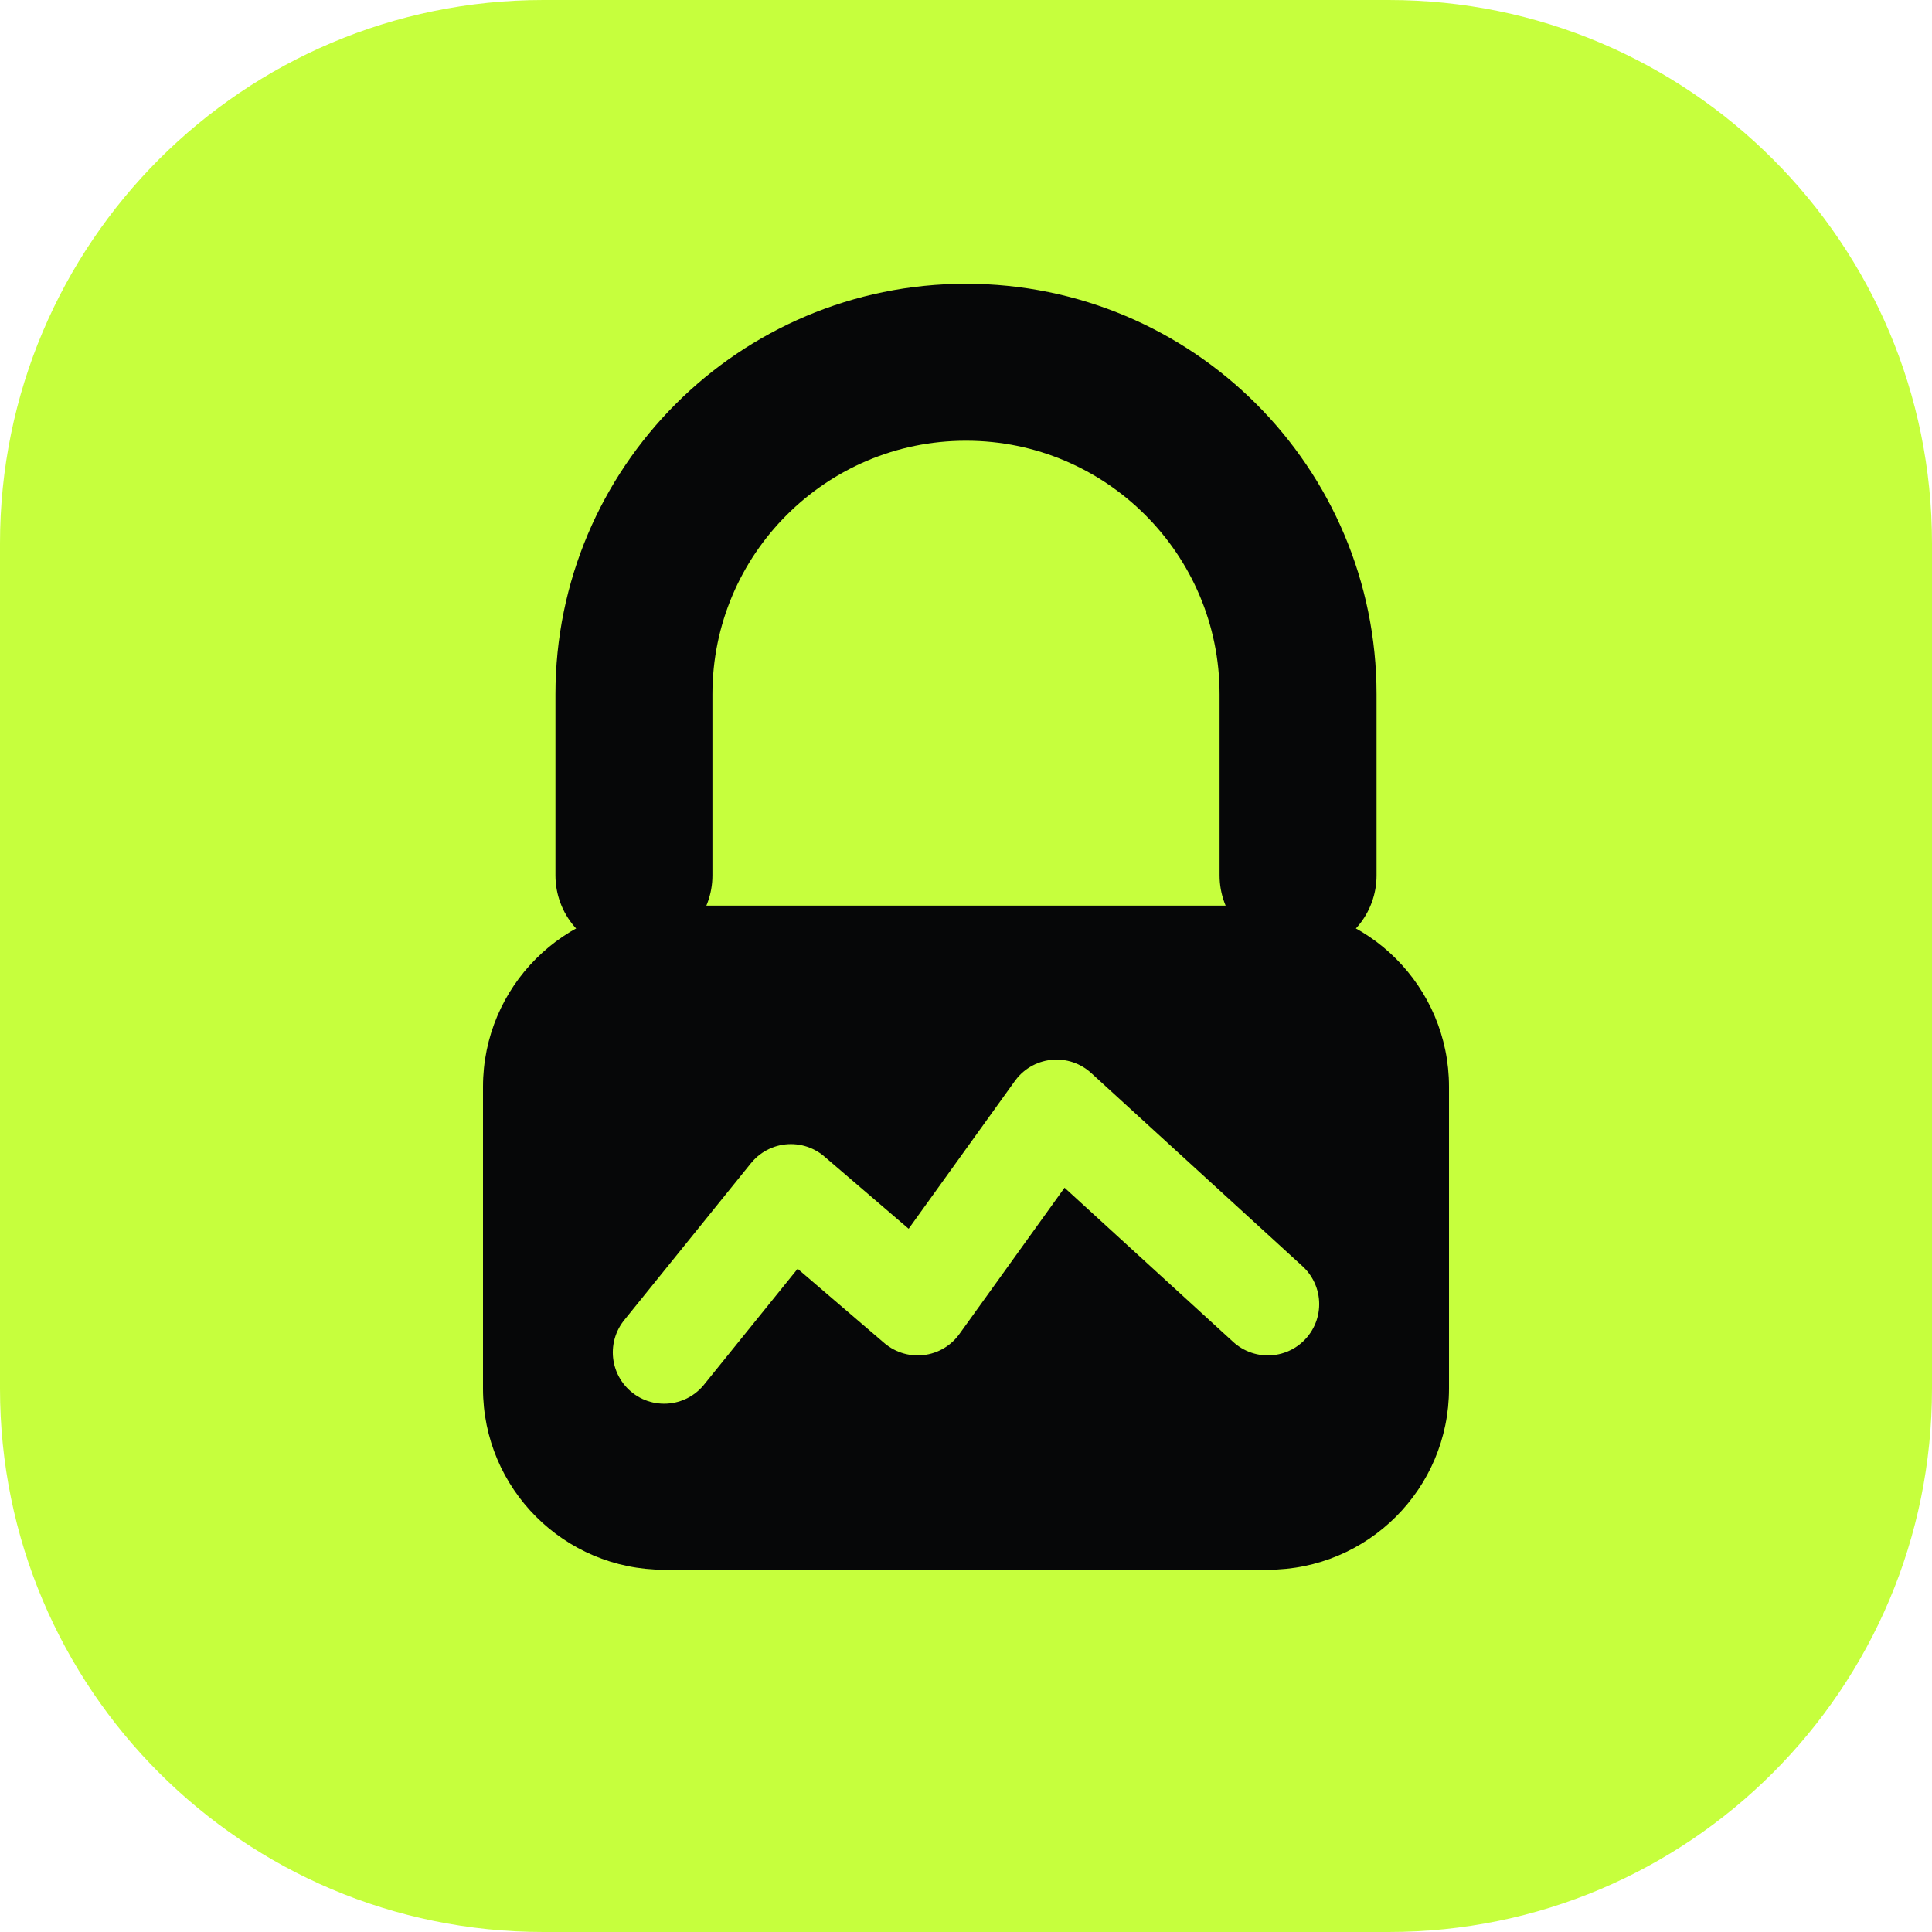
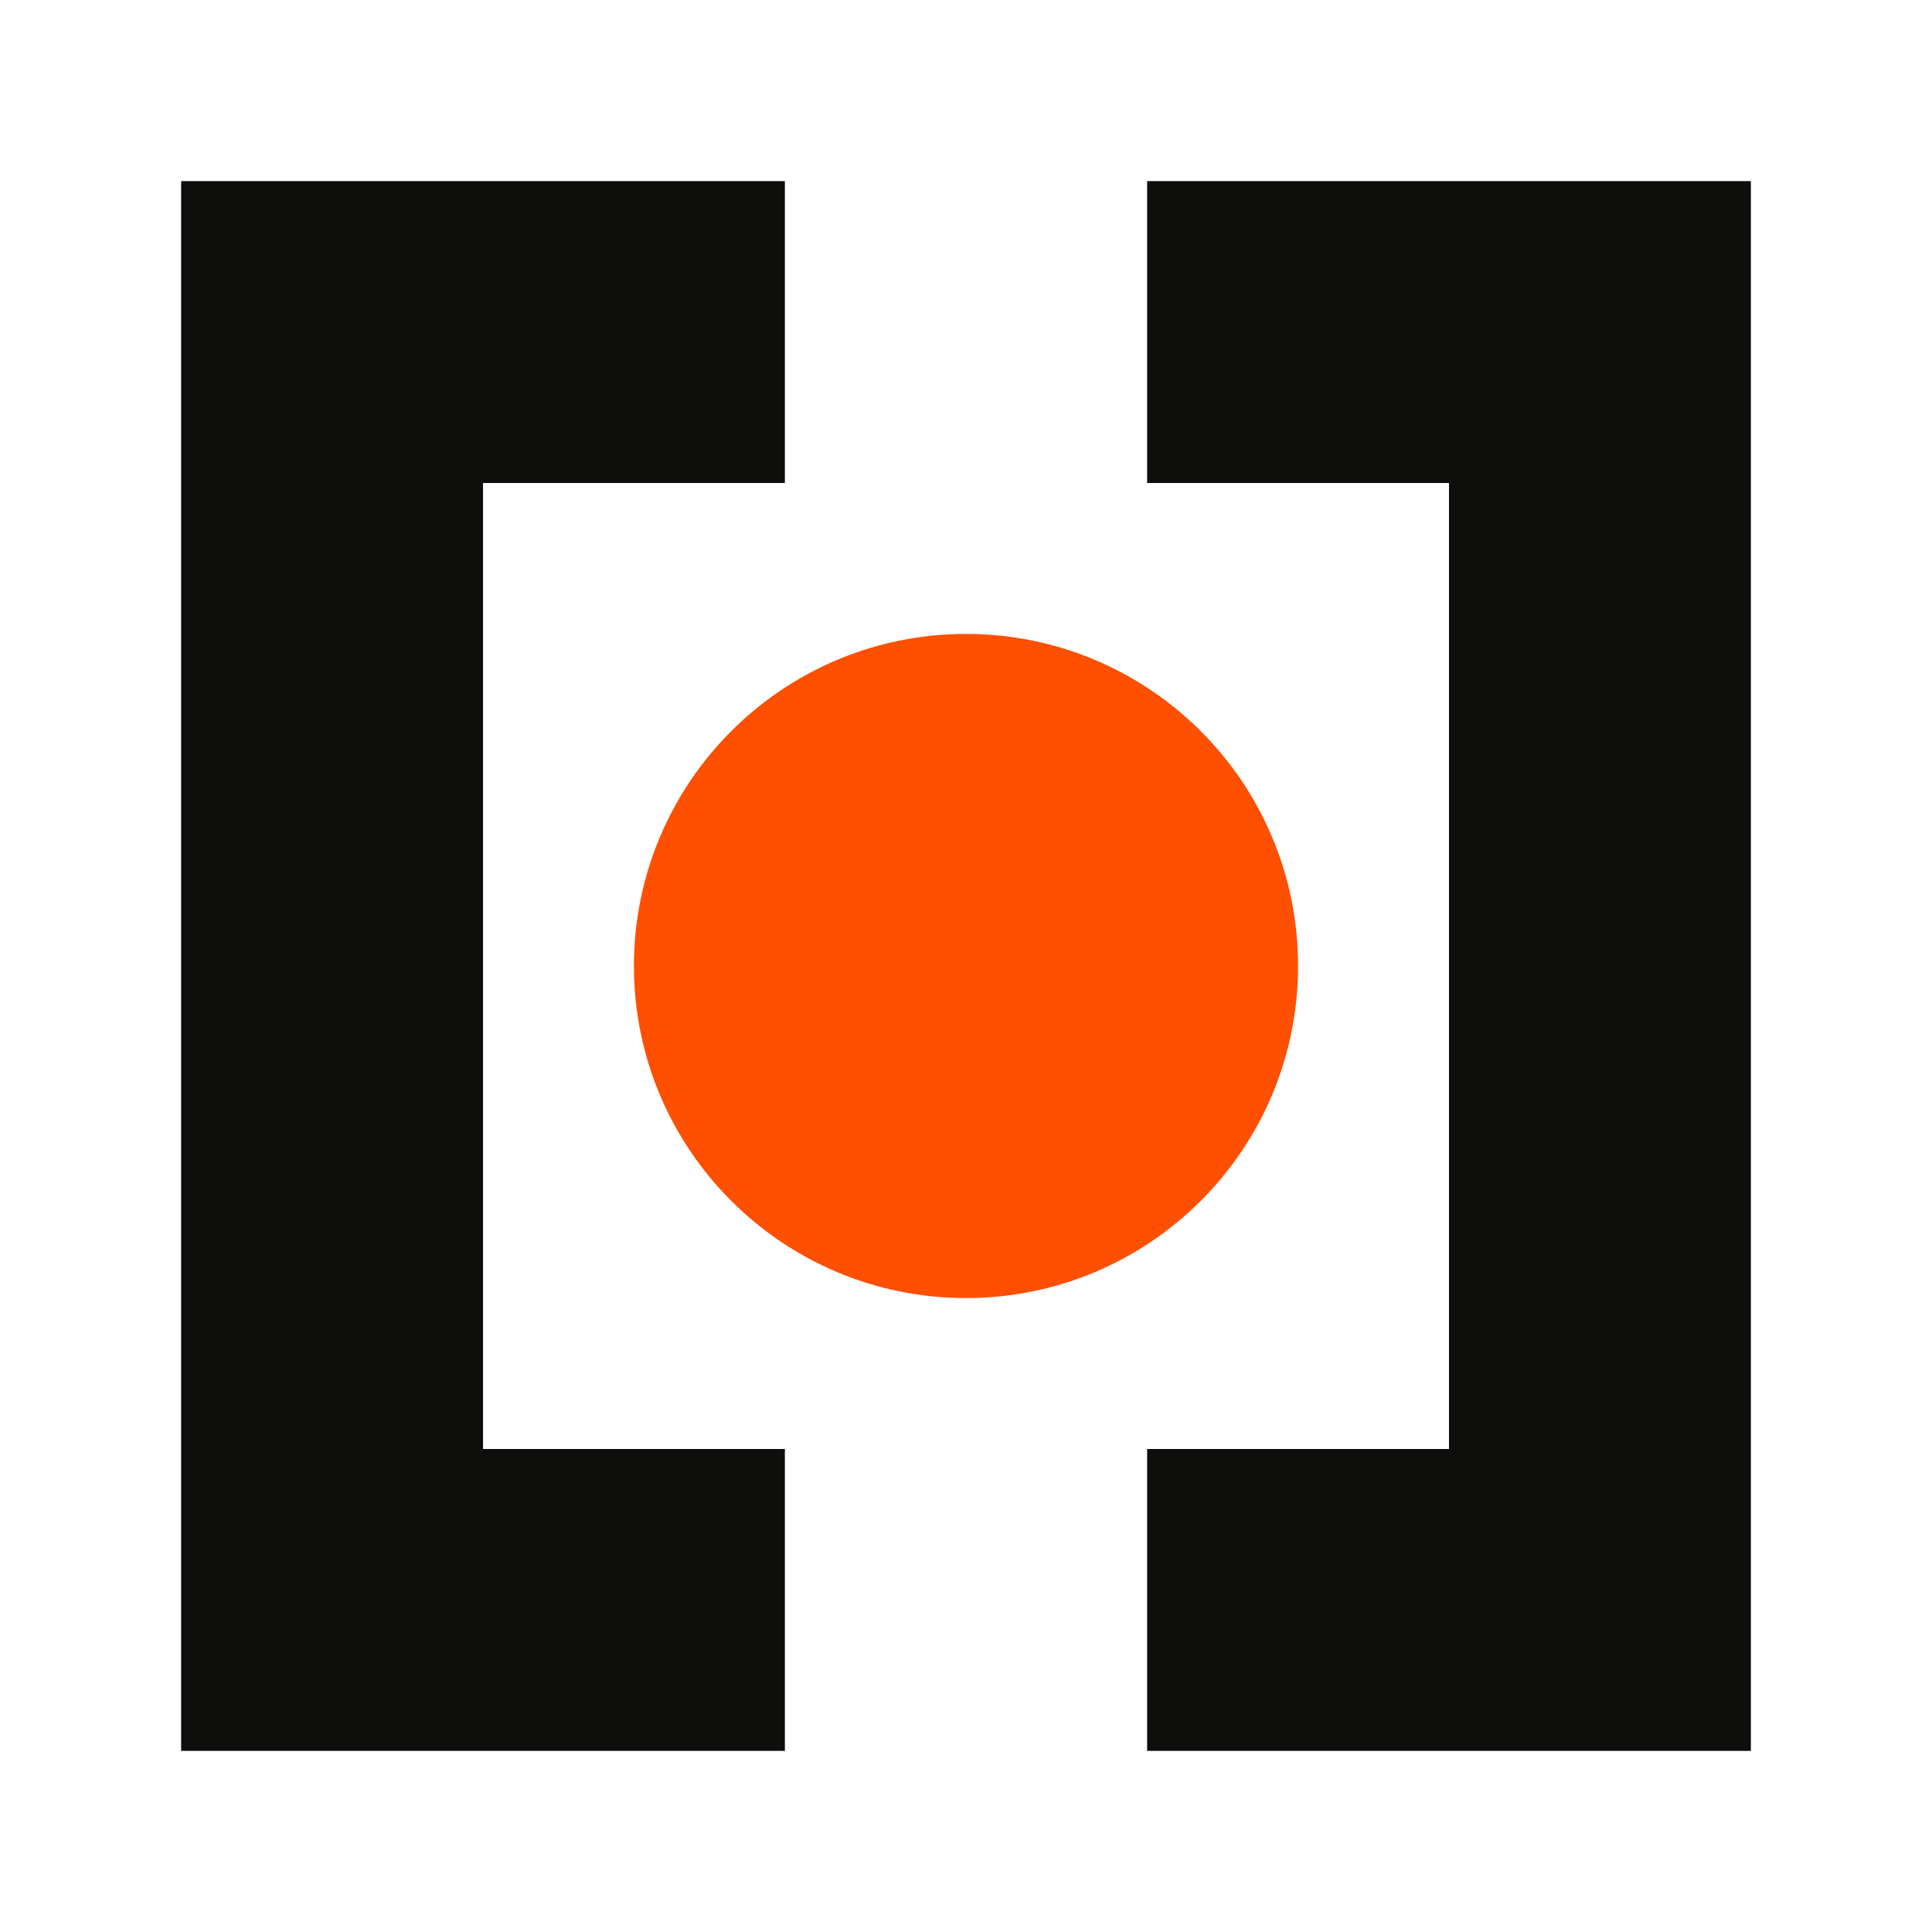
<svg xmlns="http://www.w3.org/2000/svg" viewBox="0 0 32 32">
-   <rect width="32" height="32" rx="9" fill="#C6FF3D" />
-   <path d="M10.5 14.5v-3a5.5 5.5 0 0 1 11 0v3" stroke="#060708" stroke-width="2.6" fill="none" stroke-linecap="round" />
-   <rect x="8" y="15" width="16" height="11" rx="3" fill="#060708" />
-   <path d="M11 22.4l2.1-2.6 2.1 1.8 2.3-3.2 3.5 3.2" stroke="#C6FF3D" stroke-width="1.7" fill="none" stroke-linecap="round" stroke-linejoin="round" />
+   <style>.j{fill:#0E0F0C}@media (prefers-color-scheme:dark){.j{fill:#F2F1EC}}</style>
+   <path class="j" d="M3 3h10v5H8v16h5v5H3z" />
+   <path class="j" d="M29 3H19v5h5v16h-5v5h10z" />
+   <circle cx="16" cy="16" r="5.5" fill="#FF4F00" />
</svg>
